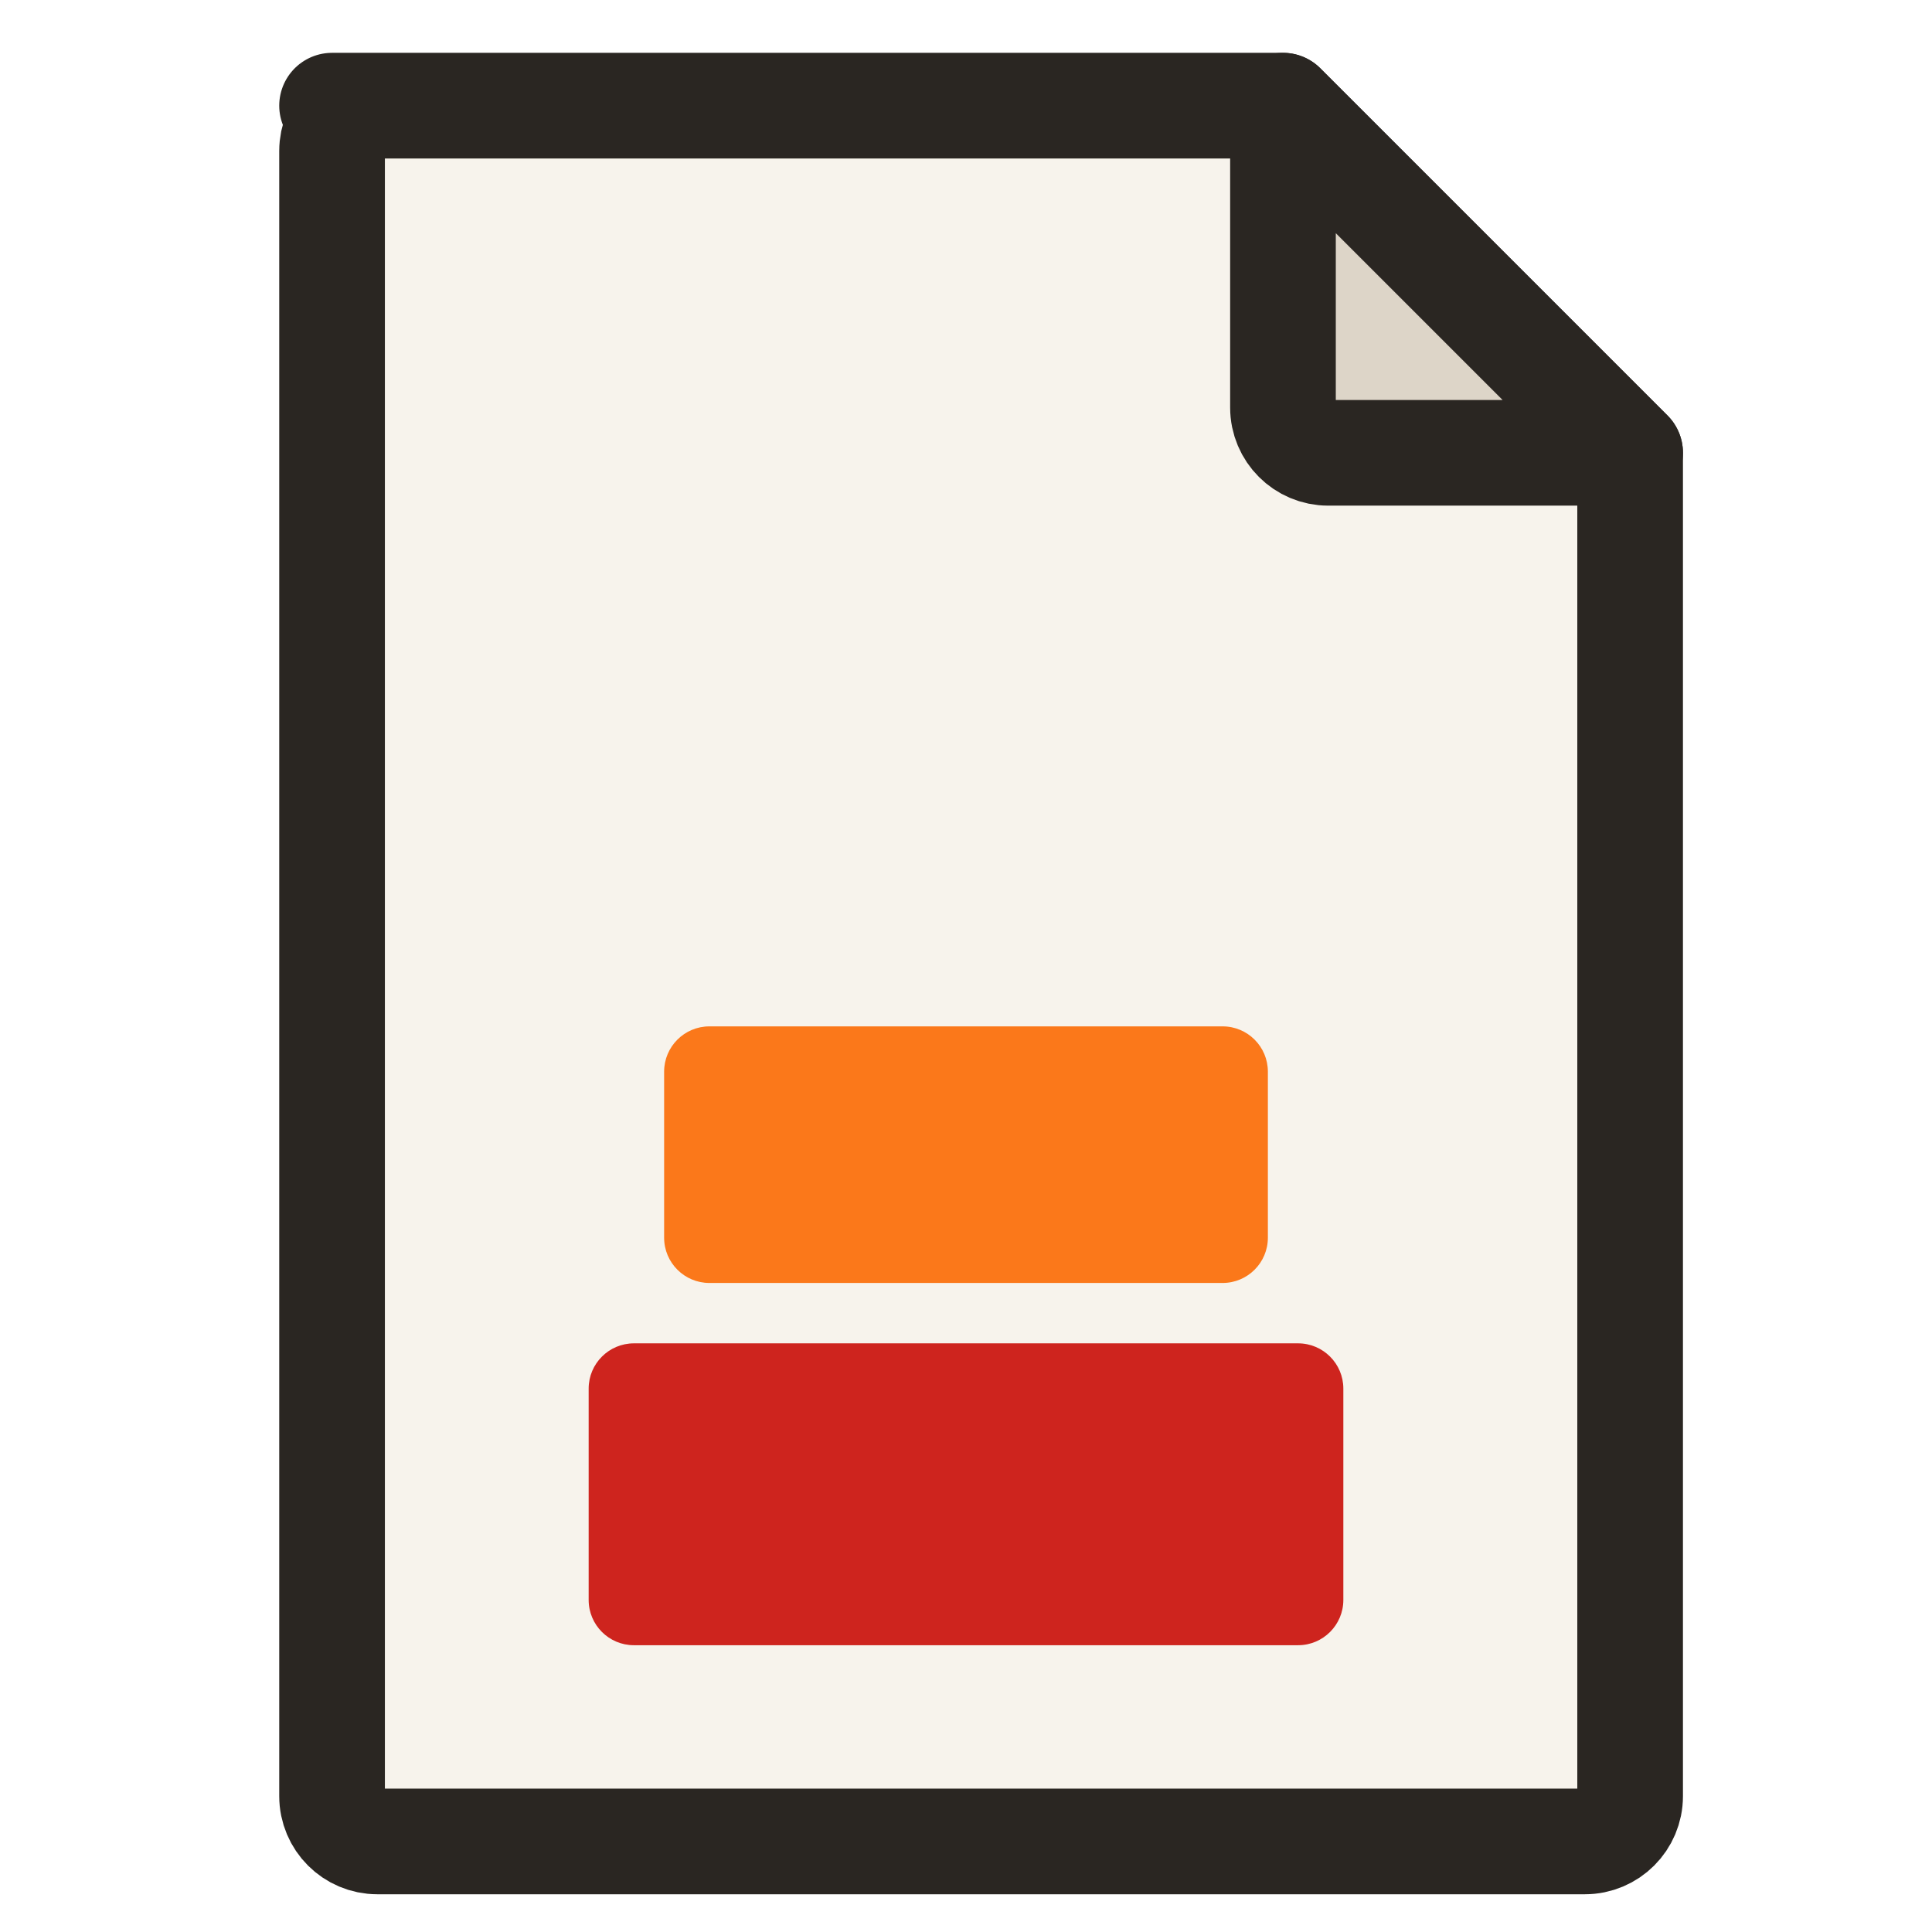
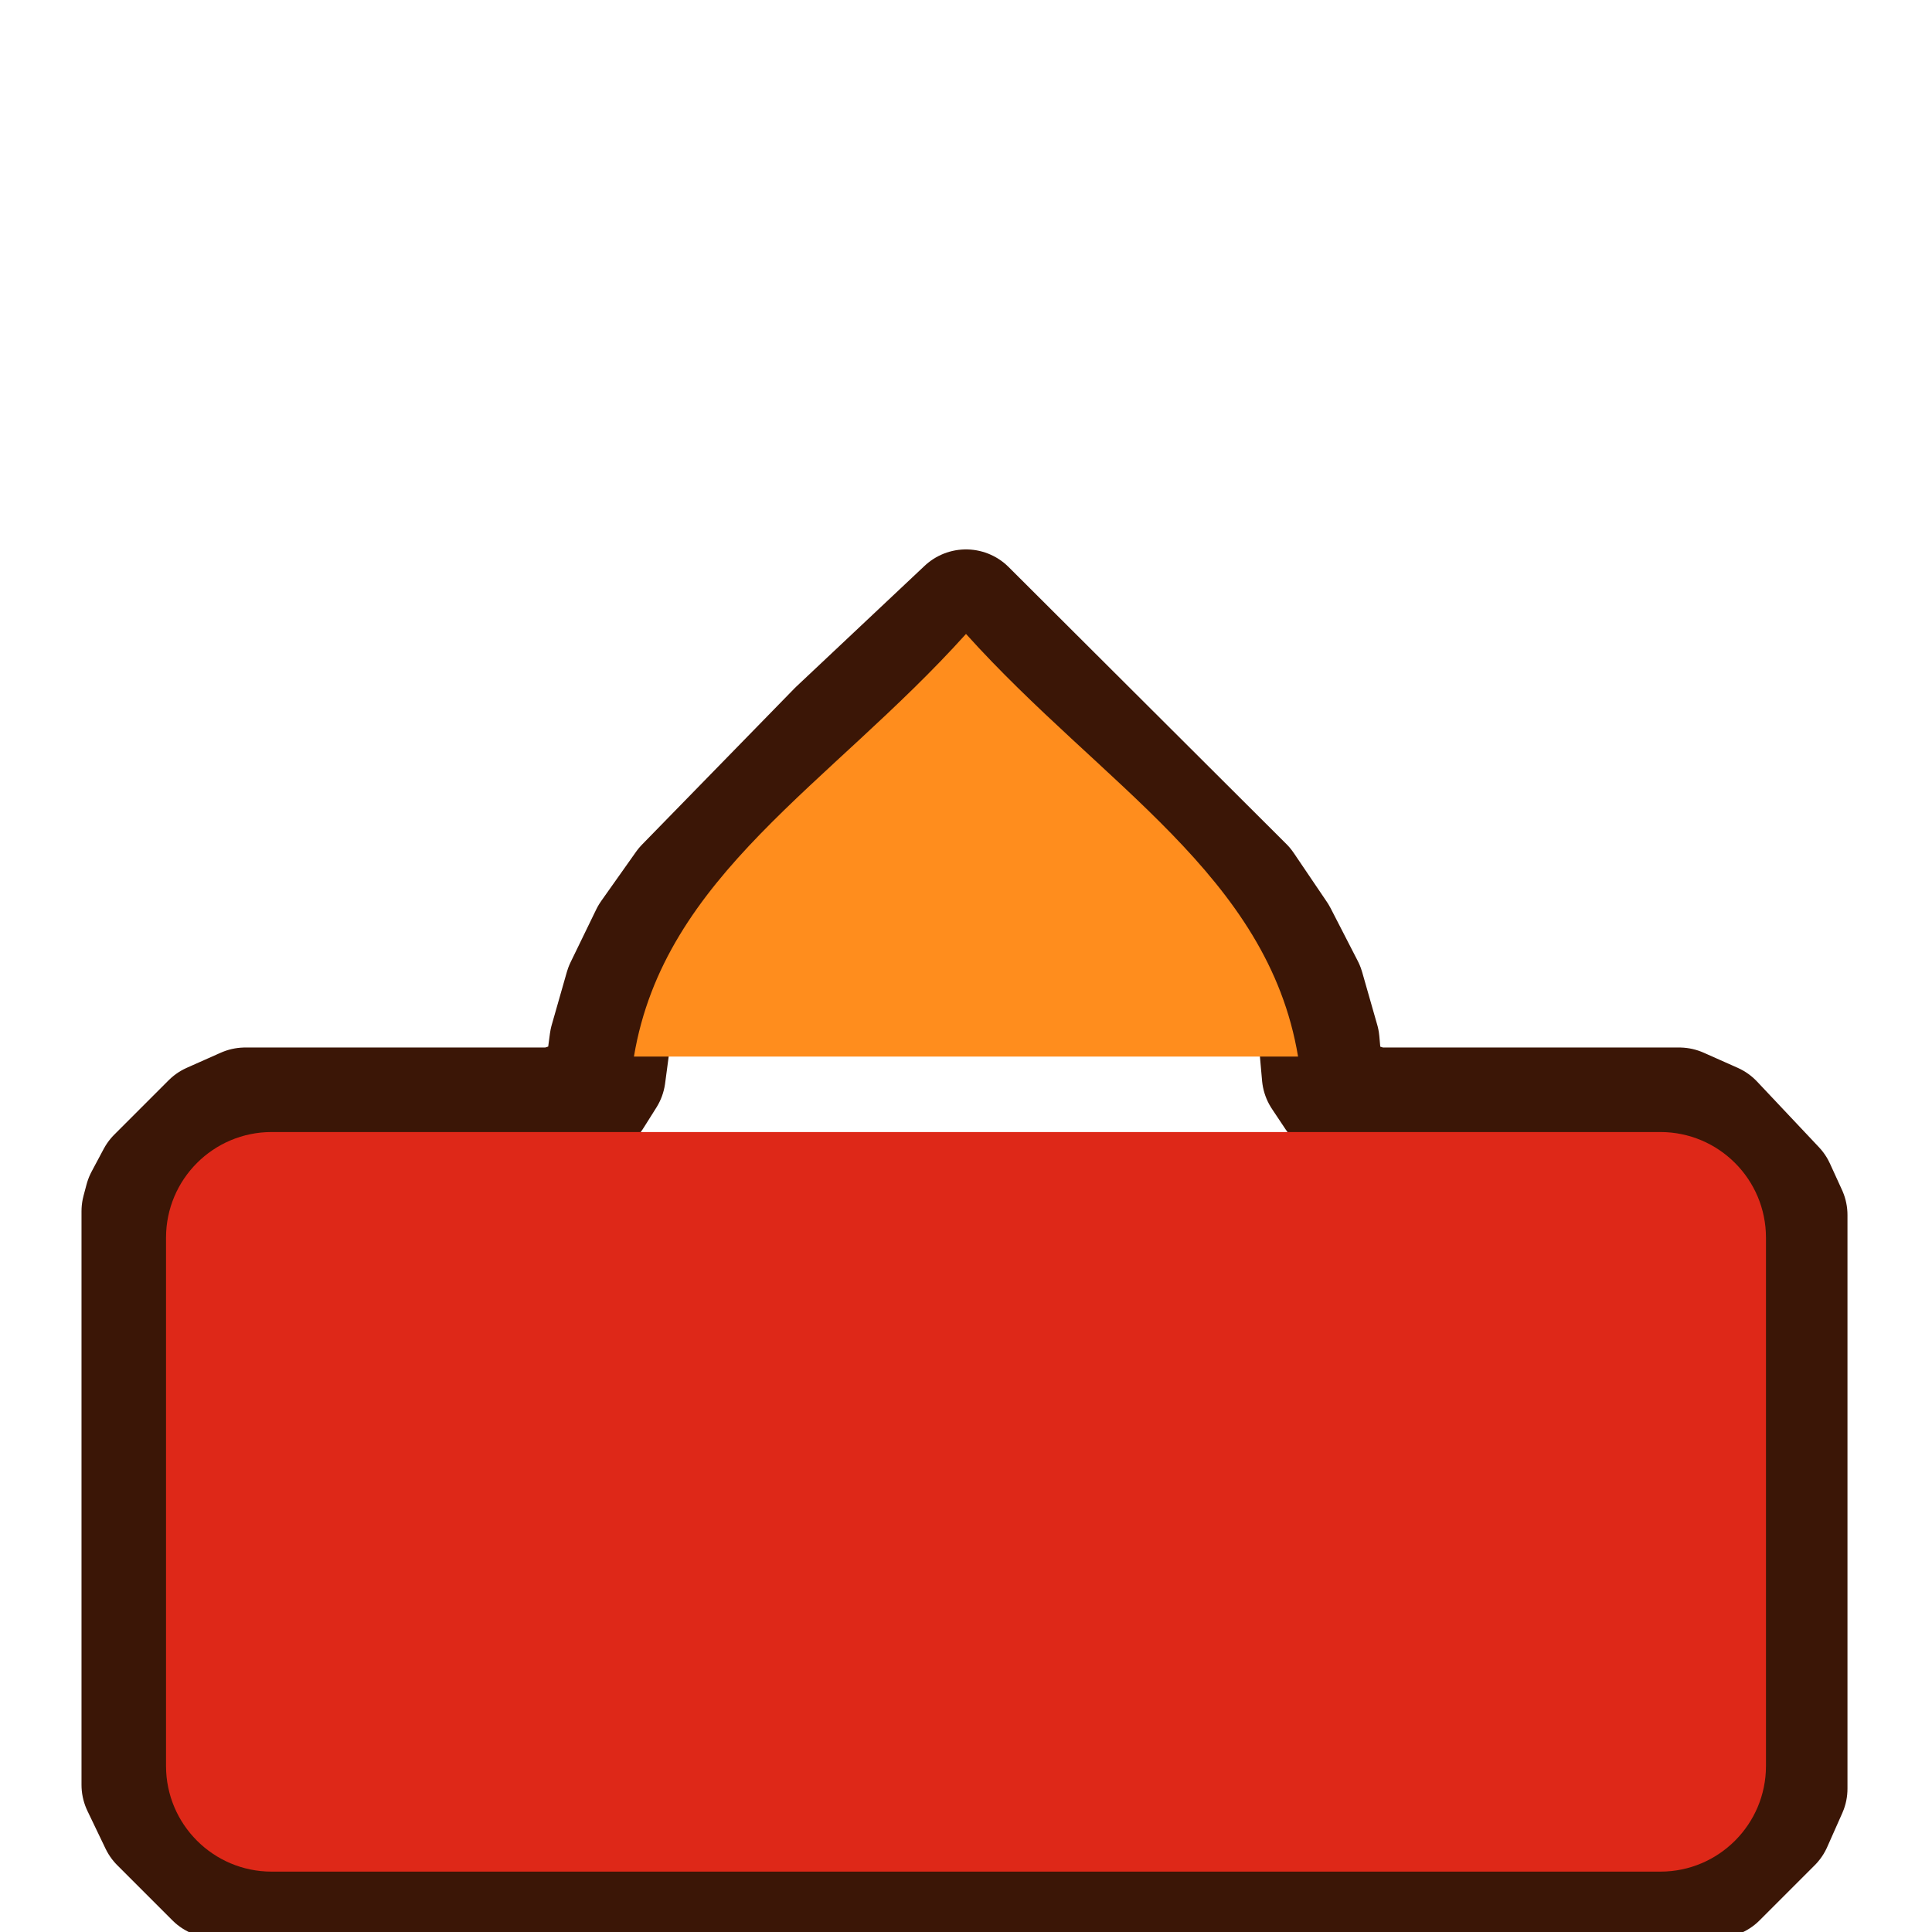
<svg xmlns="http://www.w3.org/2000/svg" viewBox="0 0 256 256" width="256" height="256">
-   <path d="M44 14 H170 L216 60 V238 a6 6 0 0 1 -6 6 H50 a6 6 0 0 1 -6 -6 V20 a6 6 0 0 1 6 -6 Z" fill="#F7F3EC" stroke="#2A2622" stroke-width="14" stroke-linejoin="round" />
-   <path d="M170 14 V54 a6 6 0 0 0 6 6 H216 Z" fill="#DDD5C8" stroke="#2A2622" stroke-width="14" stroke-linejoin="round" />
-   <rect x="88" y="136" width="80" height="34" rx="6" fill="#fb781a" />
-   <rect x="78" y="178" width="100" height="40" rx="6" fill="#ce241e" />
+   <path d="M223.0 250.8 L33.0 250.8 L31.5 250.2 L28.5 248.8 L21.2 241.5 L18.8 236.5 L18.8 160.5 L19.2 159.0 L20.8 156.0 L28.0 148.8 L32.5 146.8 L73.5 146.8 L78.5 145.2 L80.2 142.5 L80.8 138.0 L82.8 131.0 L86.2 124.0 L90.8 117.5 L111.0 96.8 L128.0 80.8 L164.8 117.5 L169.2 124.0 L172.8 131.0 L174.8 138.0 L175.2 142.5 L177.0 145.2 L182.0 146.8 L222.5 146.8 L227.0 148.8 L235.2 157.5 L236.8 161.0 L236.8 237.0 L234.8 241.5 L227.5 248.8 L223.0 250.8 Z" fill="none" stroke="#3b1606" stroke-width="16" stroke-linejoin="round" />
+   <path d="M128 84 C146 104 168 116 172 140 H84 C88 116 110 104 128 84 Z" fill="#ff8d1d" />
+   <rect x="22" y="150" width="212" height="98" rx="14" fill="#de2818" />
</svg>
